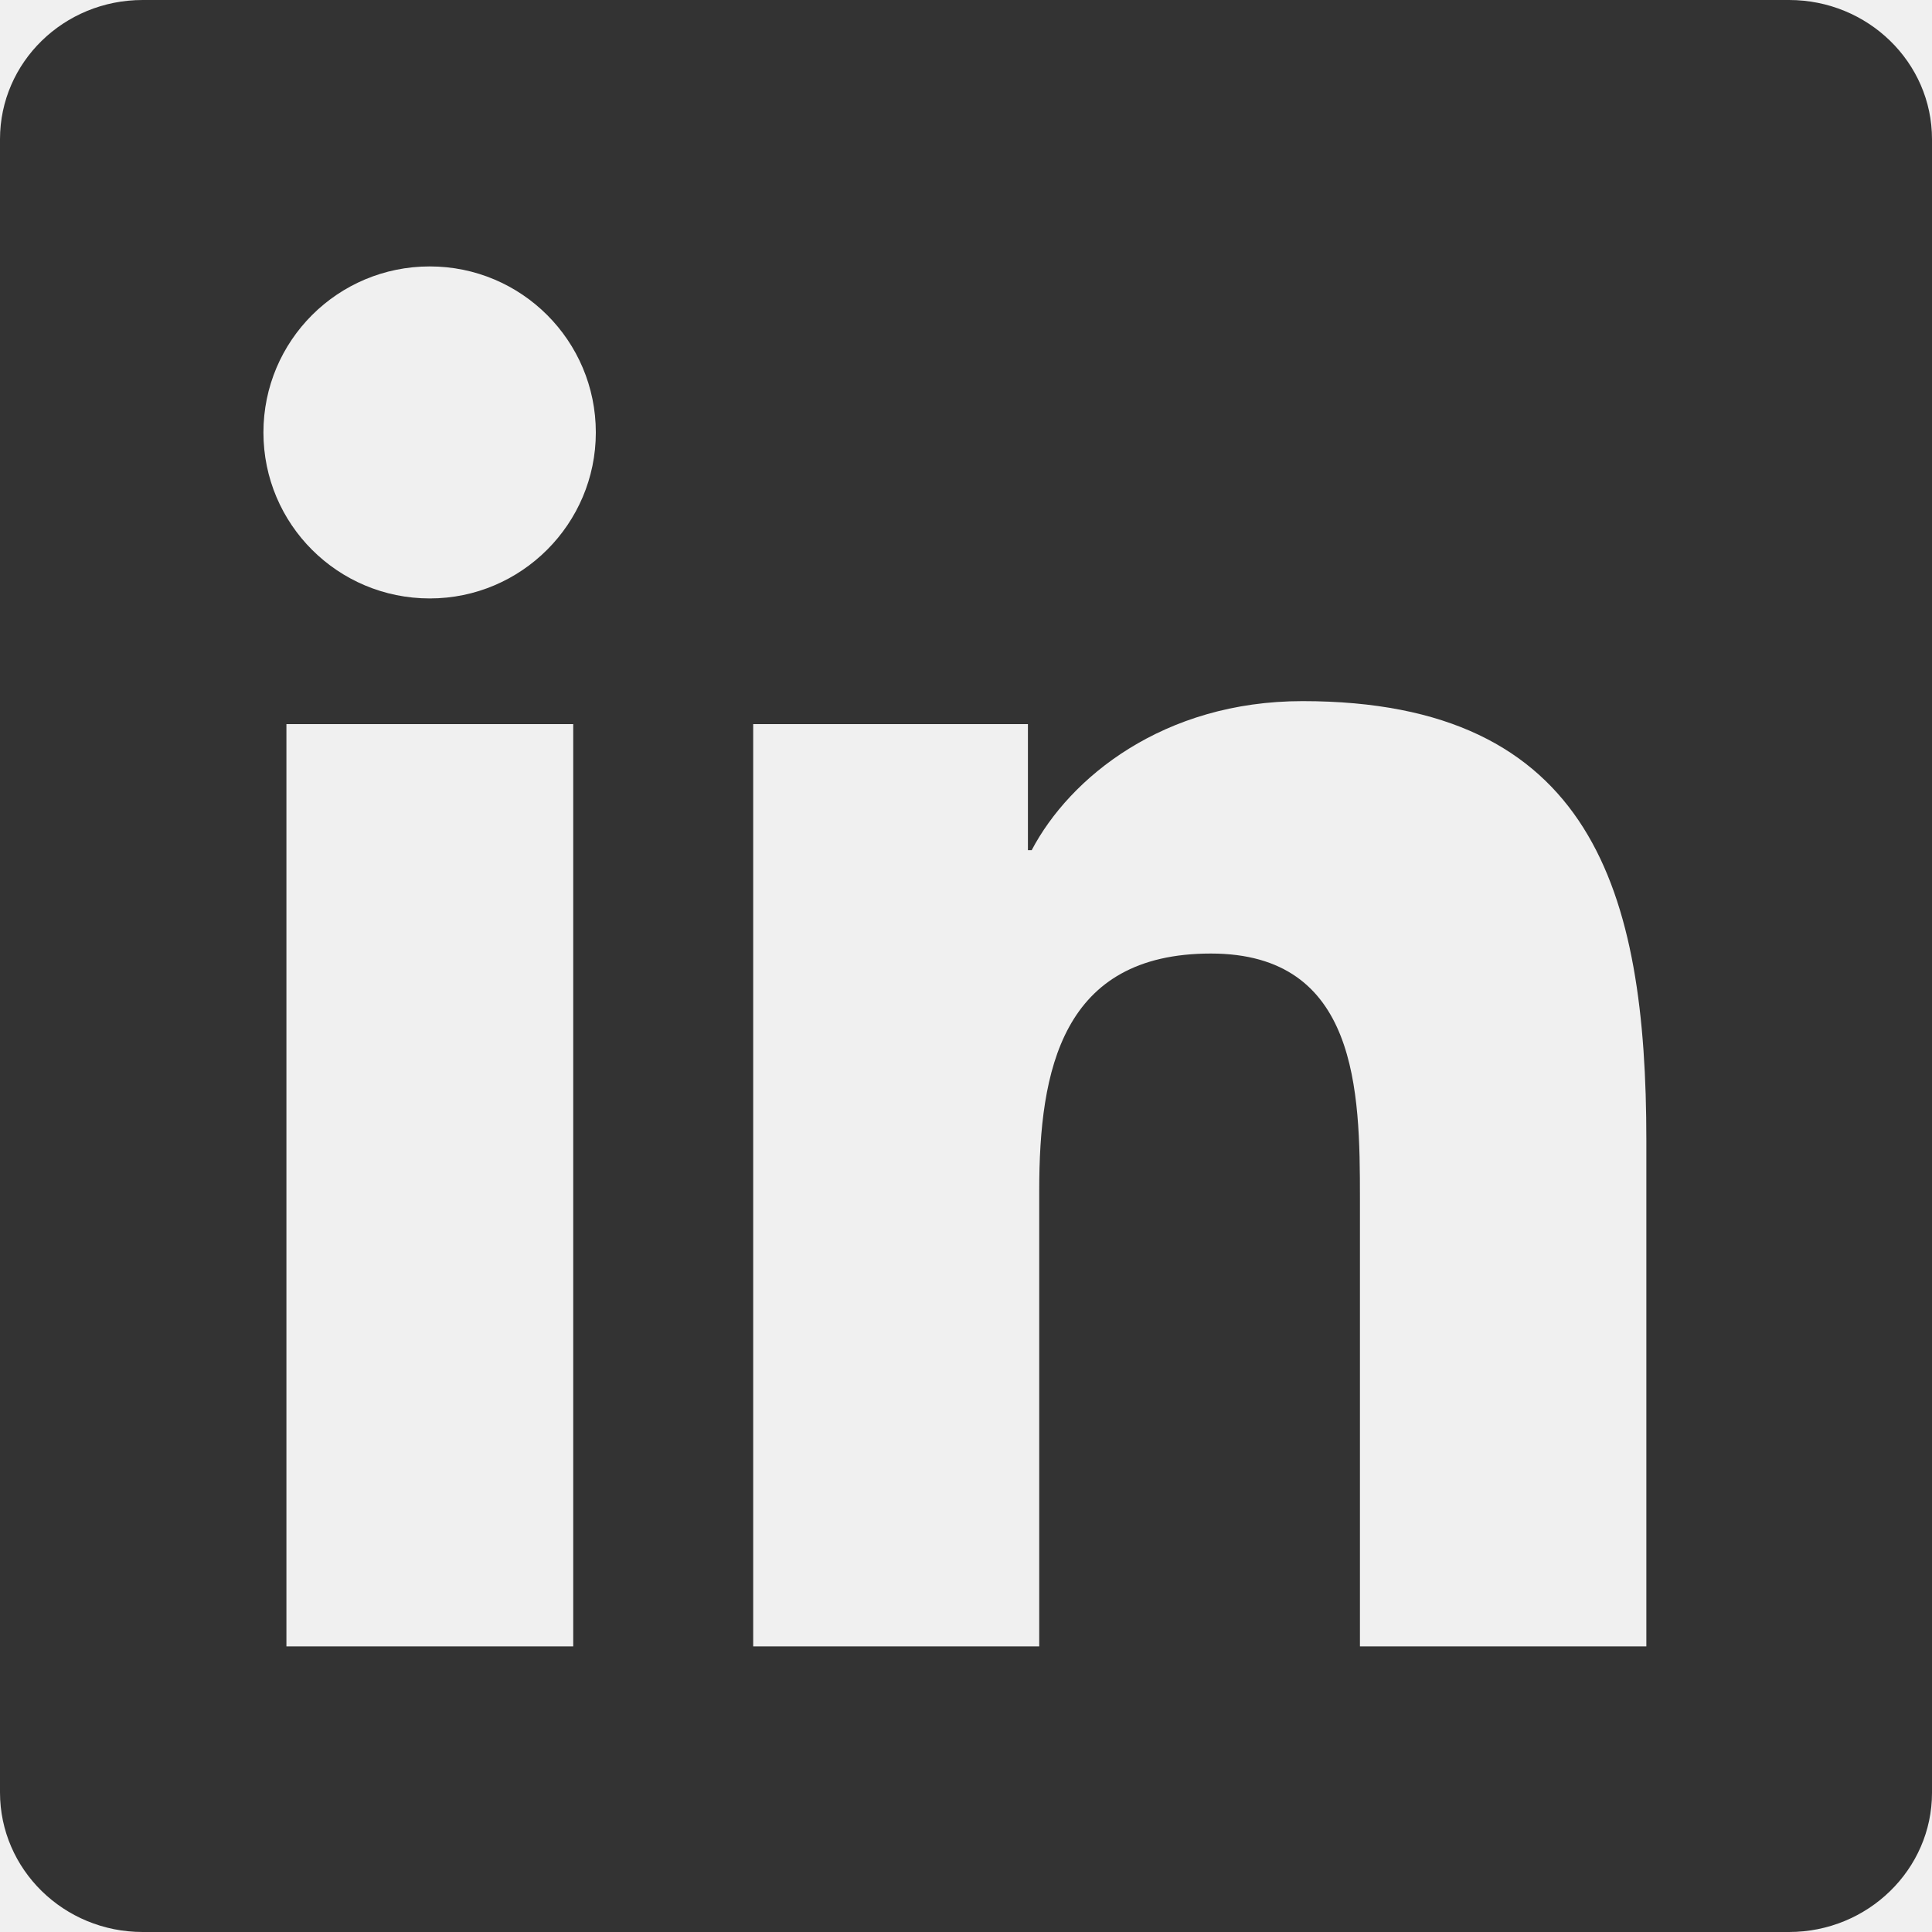
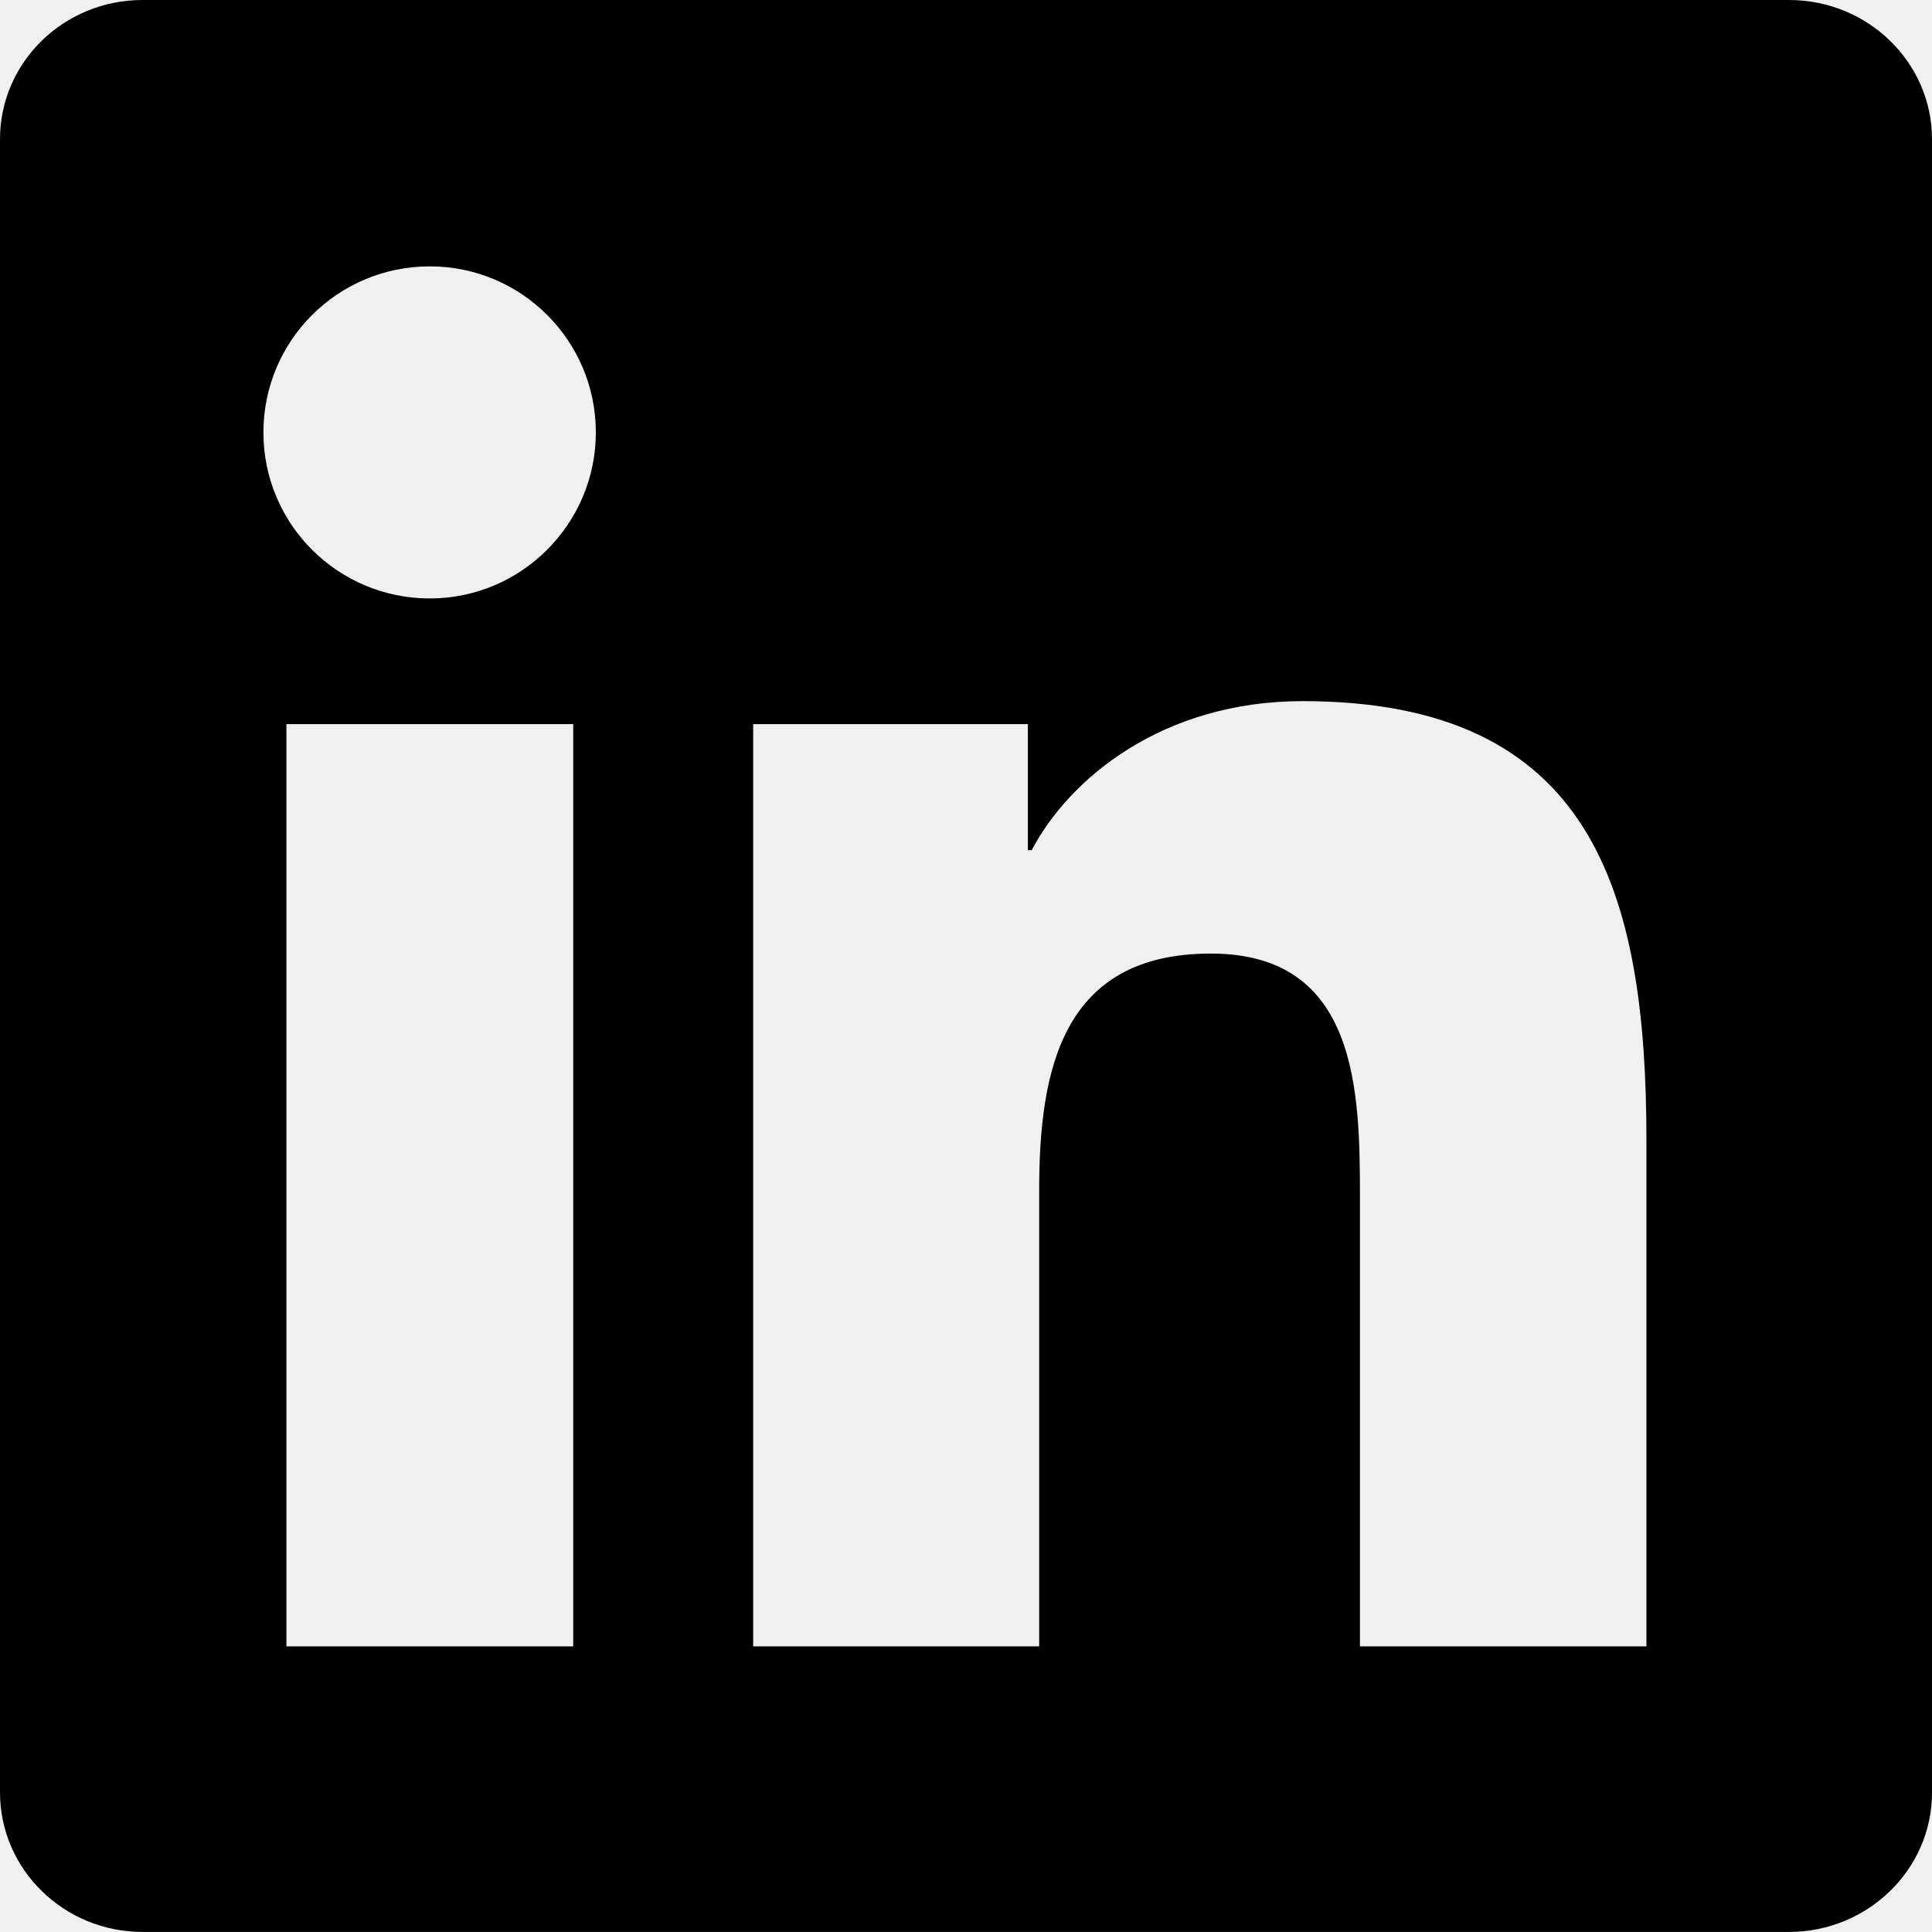
- <svg xmlns="http://www.w3.org/2000/svg" width="20" height="20" viewBox="0 0 20 20" fill="none">
-   <g id="Icon" clip-path="url(#clip0_140_354)">
-     <path id="Vector" d="M18.52 0H1.477C0.66 0 0 0.645 0 1.441V18.555C0 19.352 0.66 20 1.477 20H18.52C19.336 20 20 19.352 20 18.559V1.441C20 0.645 19.336 0 18.52 0ZM5.934 17.043H2.965V7.496H5.934V17.043ZM4.449 6.195C3.496 6.195 2.727 5.426 2.727 4.477C2.727 3.527 3.496 2.758 4.449 2.758C5.398 2.758 6.168 3.527 6.168 4.477C6.168 5.422 5.398 6.195 4.449 6.195ZM17.043 17.043H14.078V12.402C14.078 11.297 14.059 9.871 12.535 9.871C10.992 9.871 10.758 11.078 10.758 12.324V17.043H7.797V7.496H10.641V8.801H10.68C11.074 8.051 12.043 7.258 13.484 7.258C16.488 7.258 17.043 9.234 17.043 11.805V17.043Z" fill="#333333" />
-   </g>
-   <defs>
-     <clipPath id="clip0_140_354">
-       <rect width="20" height="20" fill="white" />
-     </clipPath>
-   </defs>
+ <svg xmlns="http://www.w3.org/2000/svg" version="1.1" width="32" height="32" viewBox="0 0 32 32">
+   <path d="M29.631 0h-27.269c-1.306 0-2.362 1.031-2.362 2.306v27.381c0 1.275 1.056 2.312 2.362 2.312h27.269c1.306 0 2.369-1.037 2.369-2.306v-27.387c0-1.275-1.063-2.306-2.369-2.306zM9.494 27.269h-4.75v-15.275h4.75v15.275zM7.119 9.912c-1.525 0-2.756-1.231-2.756-2.75s1.231-2.75 2.756-2.75c1.519 0 2.75 1.231 2.75 2.75 0 1.512-1.231 2.75-2.75 2.75zM27.269 27.269h-4.744v-7.425c0-1.769-0.031-4.050-2.469-4.050-2.469 0-2.844 1.931-2.844 3.925v7.55h-4.737v-15.275h4.55v2.088h0.063c0.631-1.2 2.181-2.469 4.488-2.469 4.806 0 5.694 3.162 5.694 7.275v8.381z" />
</svg>
